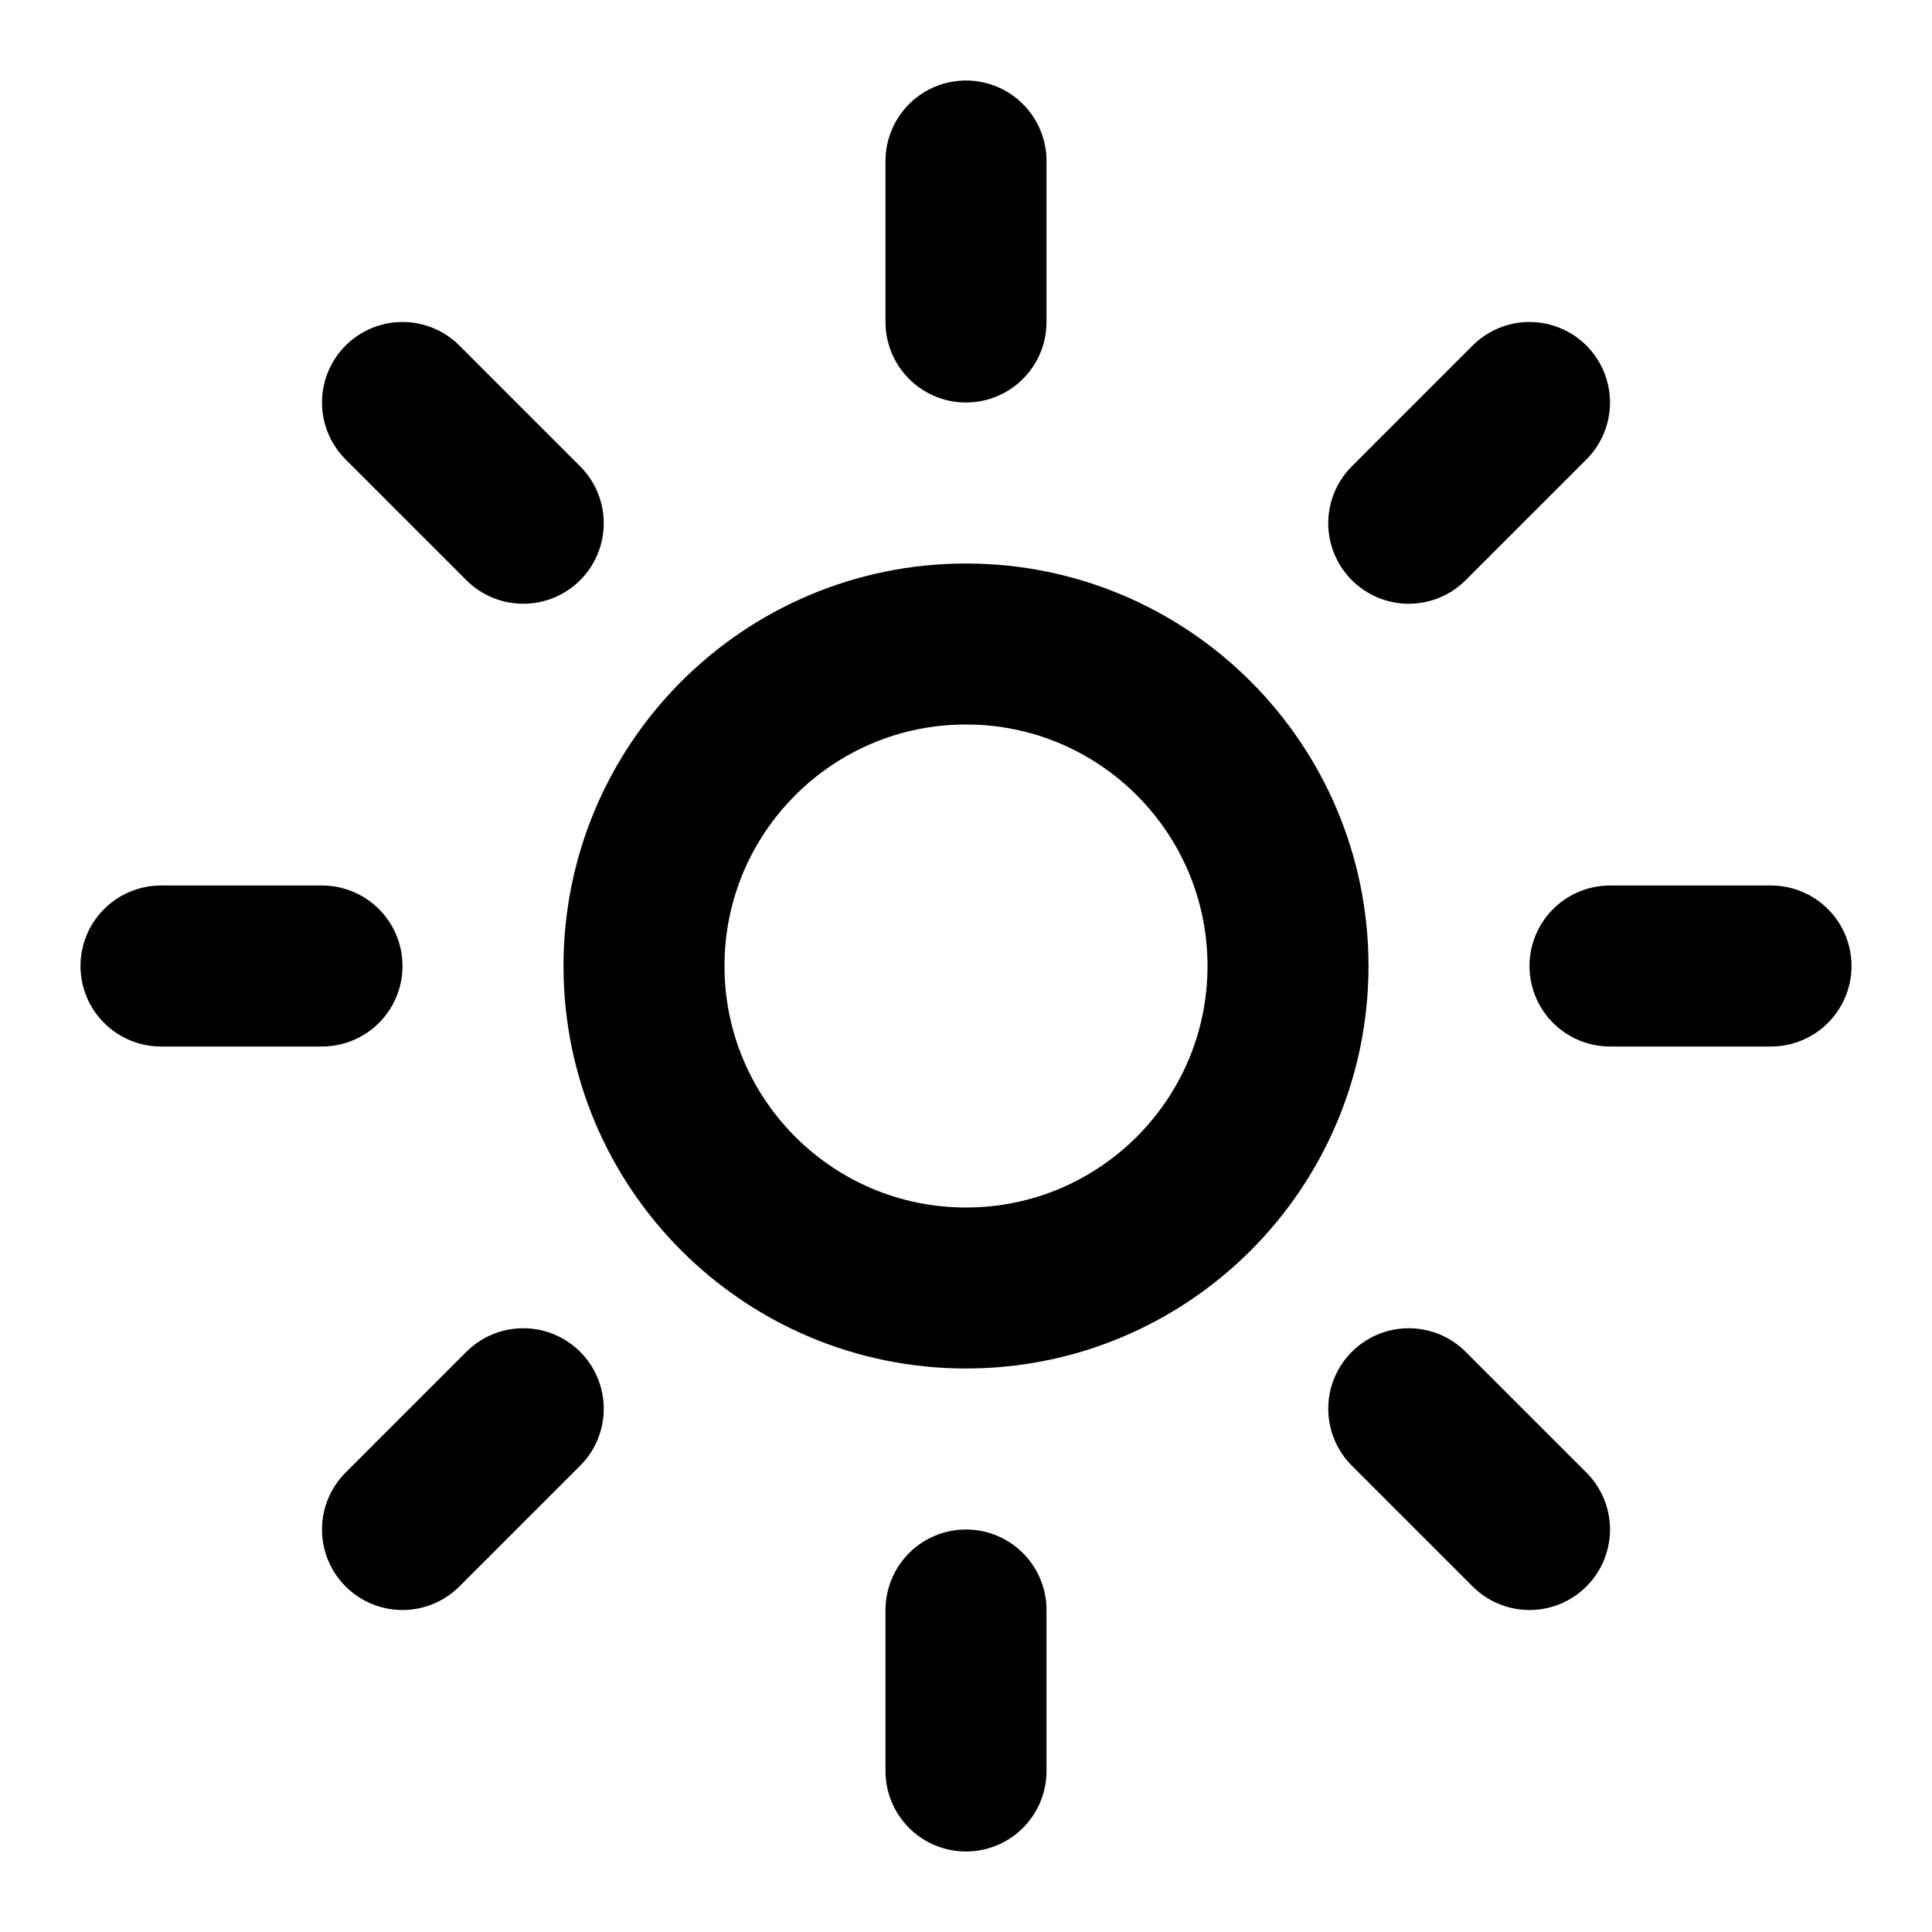
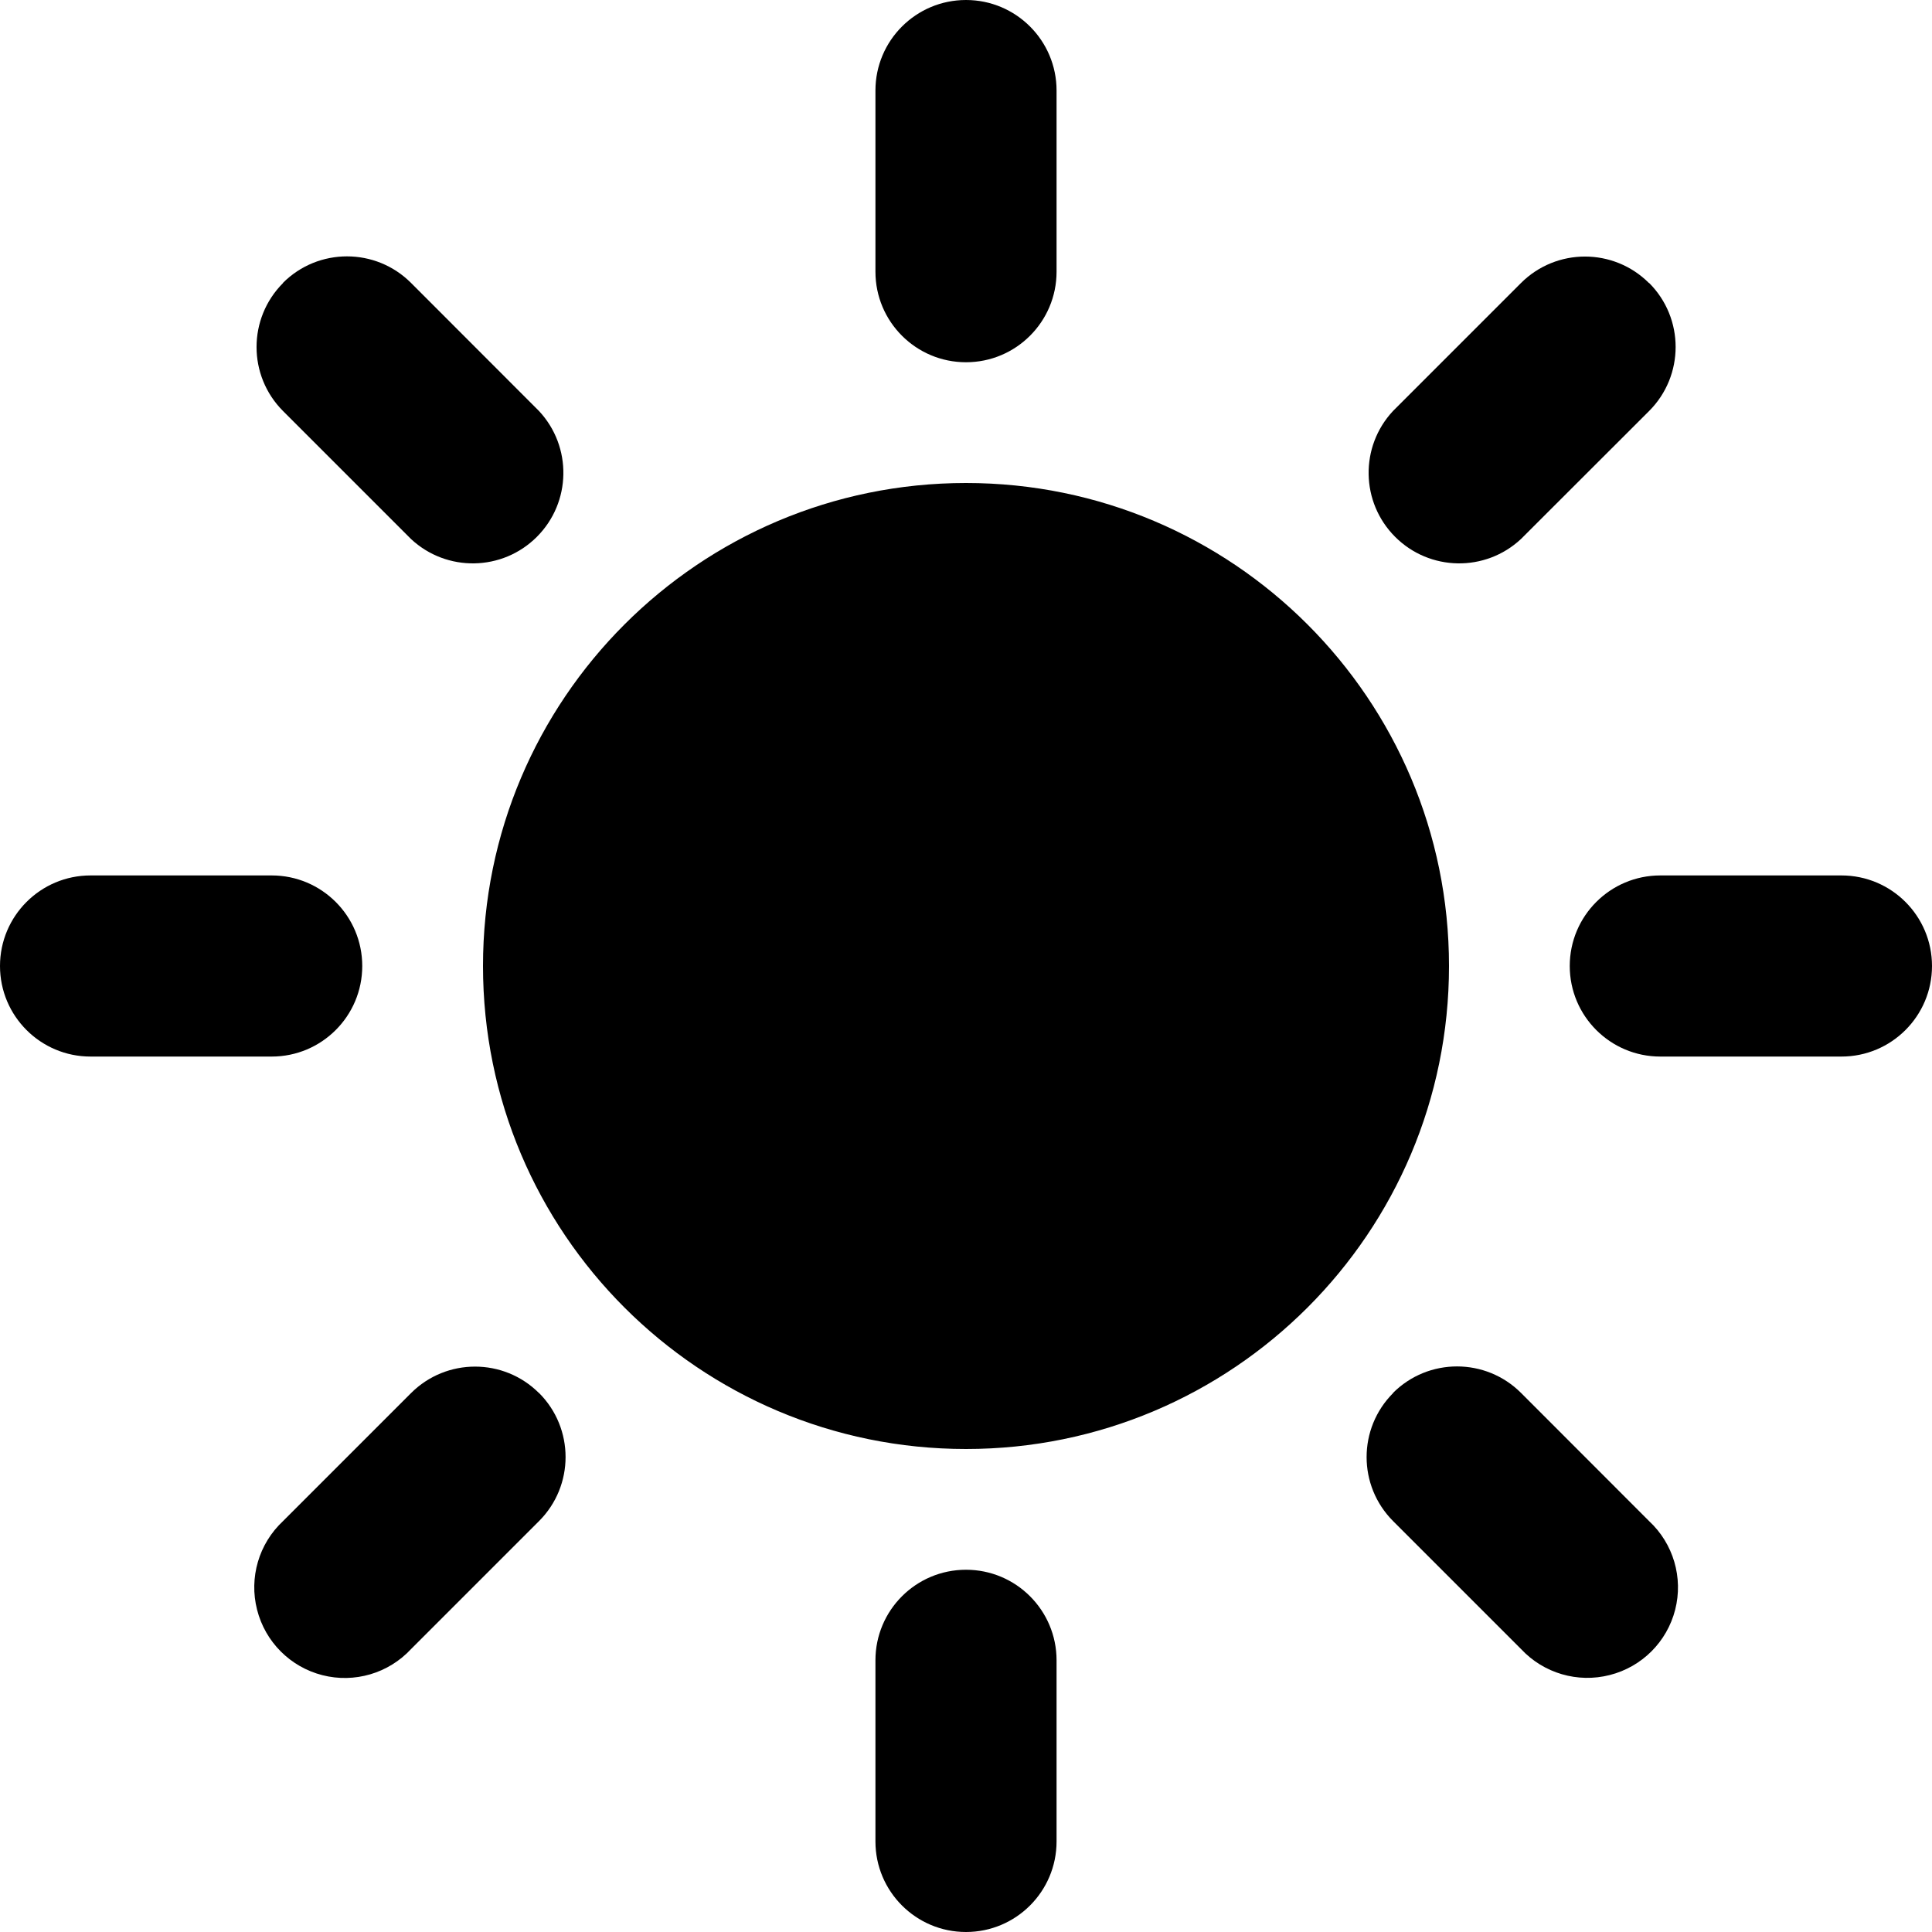
- <svg xmlns="http://www.w3.org/2000/svg" fill="none" stroke="currentColor" stroke-linecap="round" stroke-linejoin="round" stroke-width="2" aria-hidden="true" viewBox="0 0 24 24">
-   <circle cx="12" cy="12" r="4" />
-   <path d="M12 2v2M12 20v2M5 5l1.5 1.5M17.5 17.5 19 19M2 12h2M20 12h2M5 19l1.5-1.5M17.5 6.5 19 5" />
+ <svg xmlns="http://www.w3.org/2000/svg" aria-hidden="true" viewBox="0 0 16 16">
+   <path fill="currentColor" d="M8 12a4 4 0 1 1 0-8 4 4 0 0 1 0 8M8 0a.75.75 0 0 1 .75.75v1.5a.75.75 0 0 1-1.5 0V.75A.75.75 0 0 1 8 0m0 13a.75.75 0 0 1 .75.75v1.5a.75.75 0 0 1-1.5 0v-1.5A.75.75 0 0 1 8 13M2.343 2.343a.75.75 0 0 1 1.061 0l1.06 1.061a.75.75 0 0 1-.018 1.042.75.75 0 0 1-1.042.018l-1.06-1.06a.75.75 0 0 1 0-1.06Zm9.193 9.193a.75.75 0 0 1 1.061 0l1.06 1.061a.749.749 0 0 1-.326 1.275.75.75 0 0 1-.734-.215l-1.06-1.06a.75.75 0 0 1 0-1.06ZM16 8a.75.75 0 0 1-.75.75h-1.5a.75.75 0 0 1 0-1.5h1.5A.75.75 0 0 1 16 8M3 8a.75.75 0 0 1-.75.75H.75a.75.75 0 0 1 0-1.5h1.5A.75.75 0 0 1 3 8m10.657-5.657a.75.75 0 0 1 0 1.061l-1.061 1.06a.75.75 0 0 1-1.042-.018.75.75 0 0 1-.018-1.042l1.06-1.06a.75.75 0 0 1 1.06 0Zm-9.193 9.193a.75.75 0 0 1 0 1.061l-1.06 1.06a.749.749 0 0 1-1.275-.326.75.75 0 0 1 .215-.734l1.06-1.06a.75.75 0 0 1 1.06 0Z" />
</svg>
